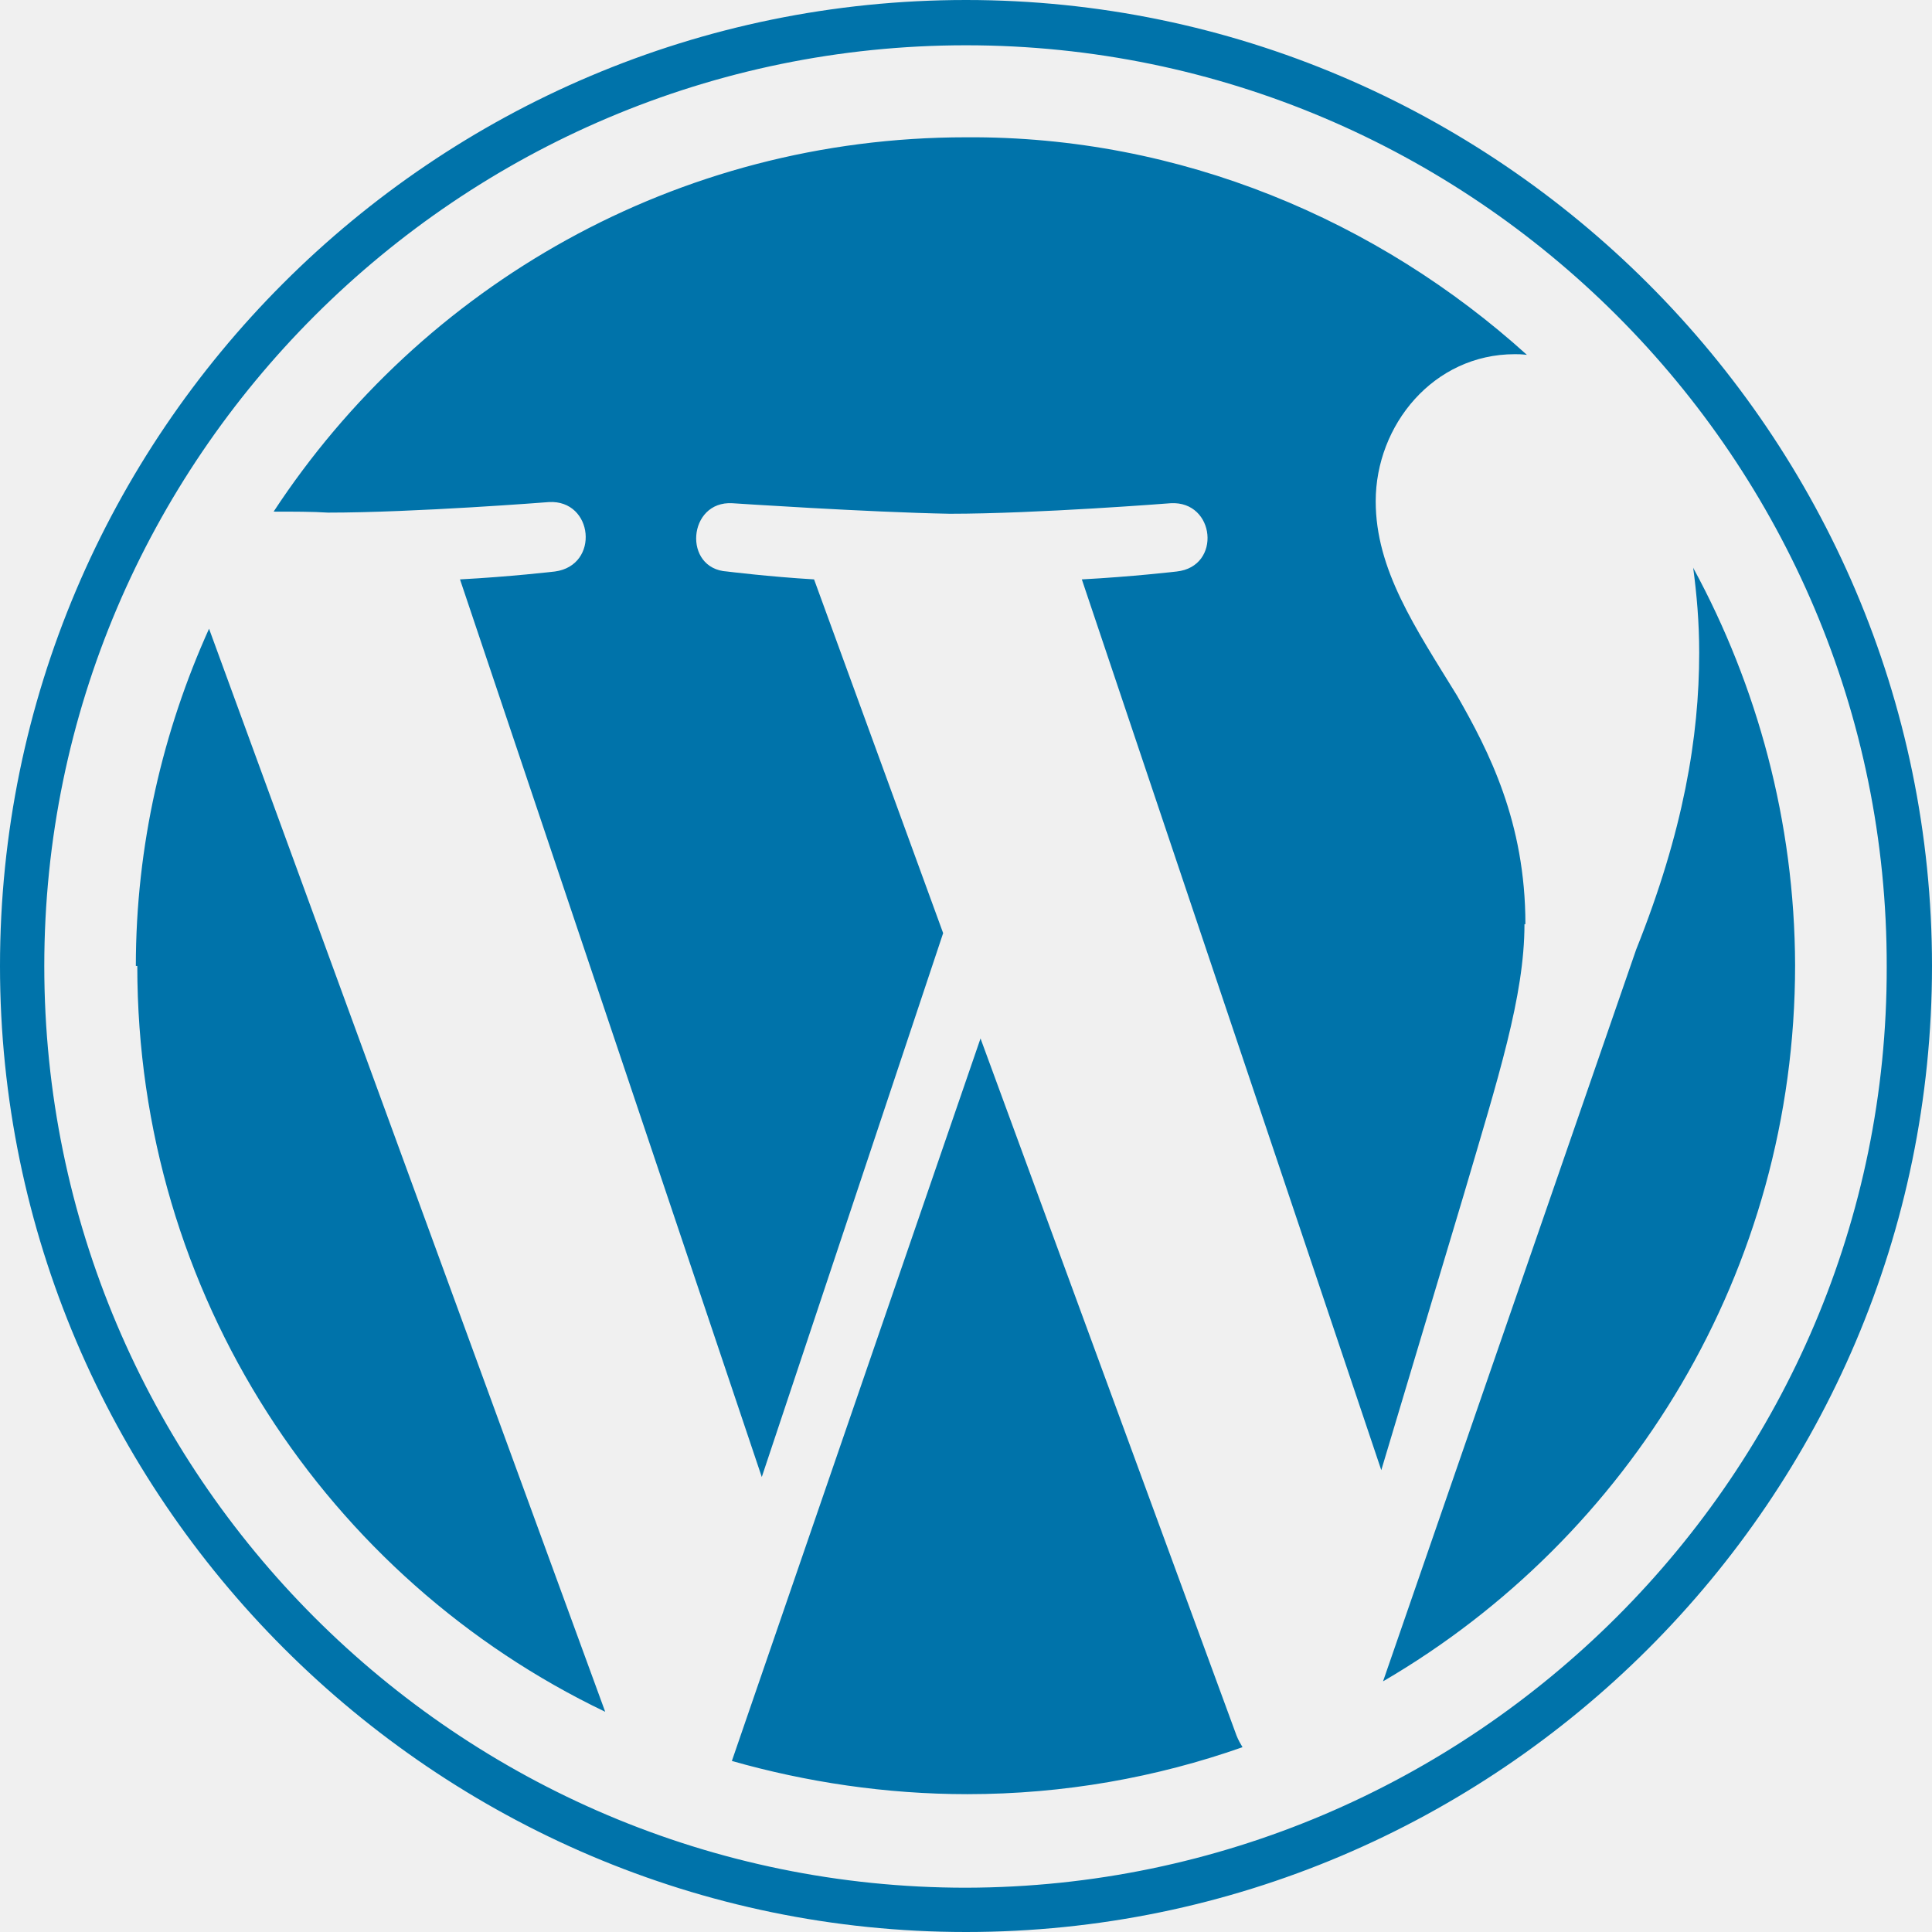
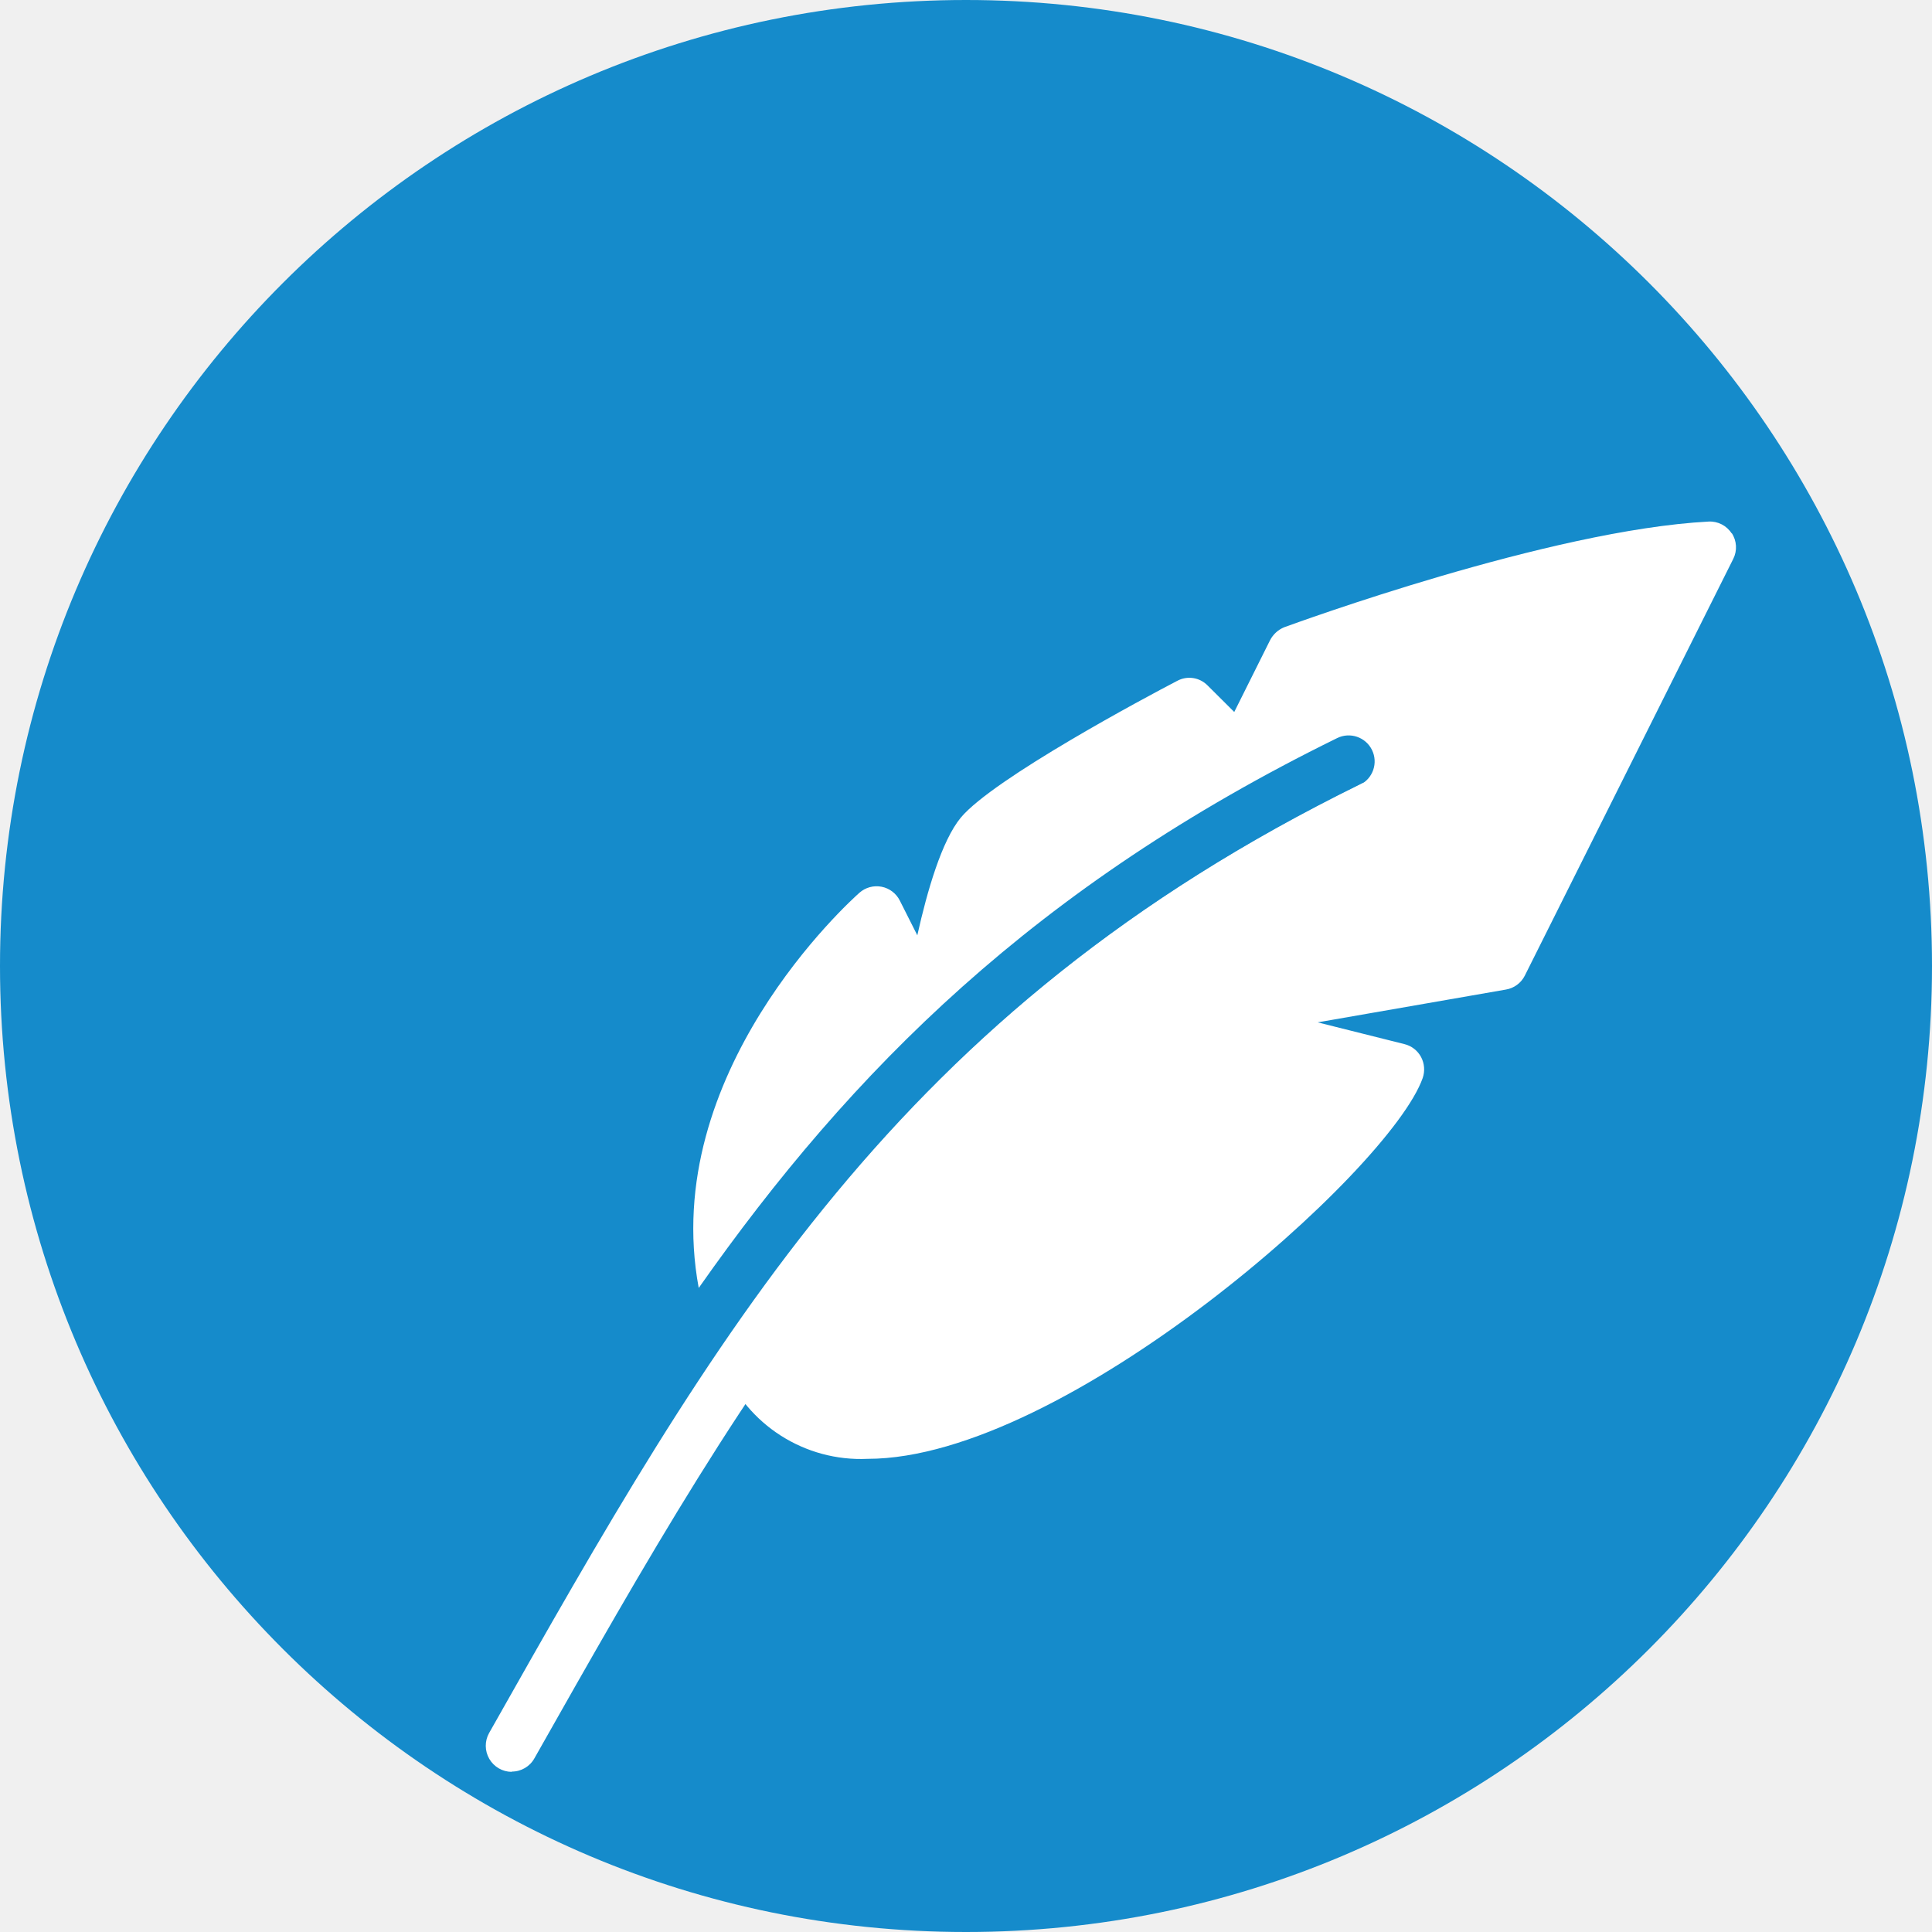
- <svg xmlns="http://www.w3.org/2000/svg" version="1.1" id="Layer_1" x="0px" y="0px" width="64px" height="64px" viewBox="0 0 64 64" enable-background="new 0 0 64 64" xml:space="preserve">
-   <style>.style0{fill:	#0073aa;}</style>
-   <g>
-     <g>
-       <path d="M4.548 31.999c0 10.9 6.3 20.3 15.5 24.706L6.925 20.827C5.402 24.2 4.5 28 4.5 31.999z M50.531 30.614c0-3.394-1.219-5.742-2.264-7.57c-1.391-2.263-2.695-4.177-2.695-6.439c0-2.523 1.912-4.872 4.609-4.872 c0.121 0 0.2 0 0.4 0.022C45.653 7.3 39.1 4.5 32 4.548c-9.591 0-18.027 4.921-22.936 12.4 c0.645 0 1.3 0 1.8 0.033c2.871 0 7.316-0.349 7.316-0.349c1.479-0.086 1.7 2.1 0.2 2.3 c0 0-1.487 0.174-3.142 0.261l9.997 29.735l6.008-18.017l-4.276-11.718c-1.479-0.087-2.879-0.261-2.879-0.261 c-1.48-0.087-1.306-2.349 0.174-2.262c0 0 4.5 0.3 7.2 0.349c2.87 0 7.317-0.349 7.317-0.349 c1.479-0.086 1.7 2.1 0.2 2.262c0 0-1.489 0.174-3.142 0.261l9.92 29.508l2.739-9.148 C49.628 35.7 50.5 33 50.5 30.614z M32.481 34.4l-8.237 23.934c2.46 0.7 5.1 1.1 7.8 1.1 c3.197 0 6.262-0.552 9.116-1.556c-0.072-0.118-0.141-0.243-0.196-0.379L32.481 34.4z M56.088 18.8 c0.119 0.9 0.2 1.8 0.2 2.823c0 2.785-0.521 5.916-2.088 9.832l-8.385 24.242c8.161-4.758 13.65-13.6 13.65-23.728 C59.451 27.2 58.2 22.7 56.1 18.83z M32 0c-17.645 0-32 14.355-32 32C0 49.6 14.4 64 32 64s32-14.355 32-32.001 C64 14.4 49.6 0 32 0z M32 62.533c-16.835 0-30.533-13.698-30.533-30.534C1.467 15.2 15.2 1.5 32 1.5 s30.534 13.7 30.5 30.532C62.533 48.8 48.8 62.5 32 62.533z" class="style0" />
-     </g>
-   </g>
+ <svg xmlns="http://www.w3.org/2000/svg" viewBox="0 0 138.5 138.5">
+   <circle cx="69.25" cy="69.25" r="69.25" style="fill:#158bcb" />
+   <path d="M410.85,398.21" transform="translate(-374.17 -273.06)" style="fill:#fff;stroke:#fff;stroke-linecap:round;stroke-linejoin:round;stroke-width:0.97px" />
+   <path d="M410.85,398.21" transform="translate(-374.17 -273.06)" style="fill:#fff;stroke:#fff;stroke-linecap:round;stroke-linejoin:round;stroke-width:0.97px" />
+   <path d="M410.85,400.08a1.87,1.87,0,0,1-1.62-2.78c16.32-28.88,29.22-51.68,62.42-68a1.87,1.87,0,1,1,1.65,3.35c-32.17,15.79-44.81,38.15-60.82,66.46a1.85,1.85,0,0,1-1.63.95Z" transform="translate(-374.17 -273.06)" style="fill:#fff" />
+   <path d="M407.12,396.35" transform="translate(-374.17 -273.06)" style="fill:#fff;stroke:#fff;stroke-linecap:round;stroke-linejoin:round;stroke-width:0.97px" />
+   <path d="M498.31,311.3a1.85,1.85,0,0,0-1.66-.85c-11.36.6-29.65,7.3-30.43,7.58a2,2,0,0,0-1,.92l-2.57,5.15-1.91-1.9a1.83,1.83,0,0,0-2.18-.33c-2.18,1.13-13.17,7-15.51,9.8-1.36,1.64-2.41,5.25-3.12,8.44l-1.25-2.48a1.86,1.86,0,0,0-2.9-.57c-.65.58-14.38,12.93-11.52,28.33,11-15.66,24.18-28.82,45.77-39.42a1.86,1.86,0,1,1,1.64,3.35c-21.93,10.77-35,24.39-46,40.71.12.32.2.63.35,1a10.65,10.65,0,0,0,10.35,6.61c14.12,0,37.44-20.65,39.79-27.3a1.9,1.9,0,0,0-.12-1.51,1.85,1.85,0,0,0-1.19-.92l-6.22-1.56L482.12,344a1.86,1.86,0,0,0,1.36-1l14.94-29.87a1.85,1.85,0,0,0-.11-1.86Z" transform="translate(-374.17 -273.06)" style="fill:#fff" />
</svg>
